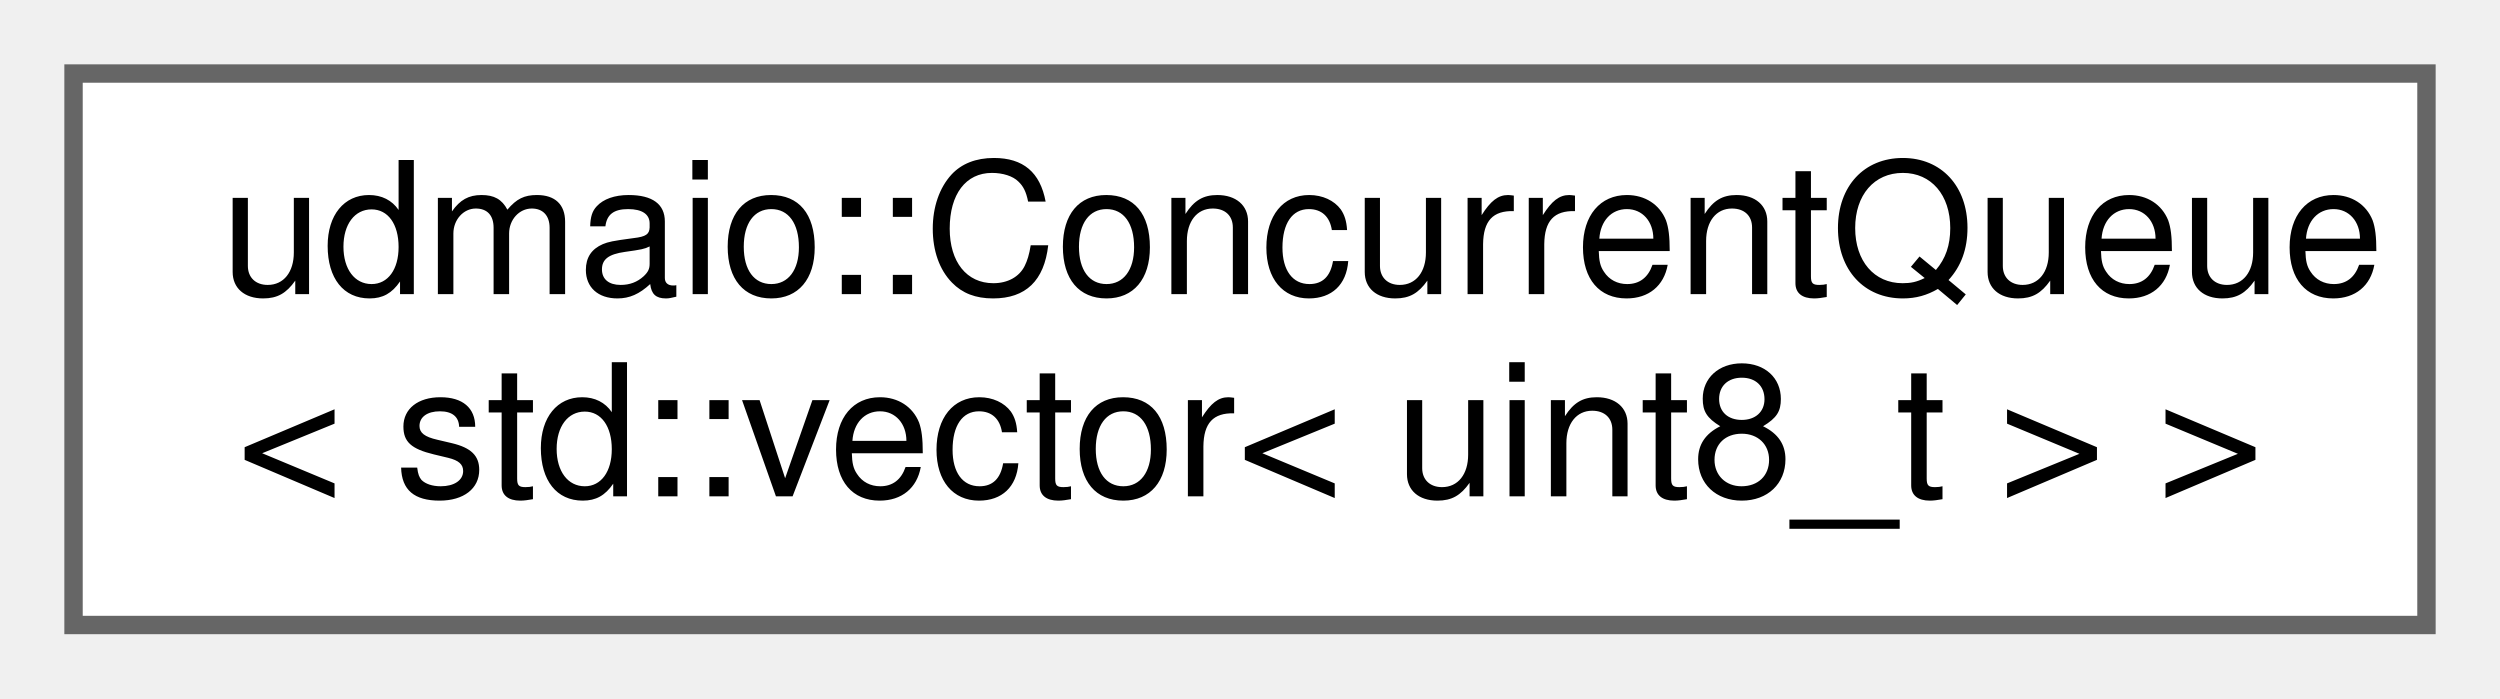
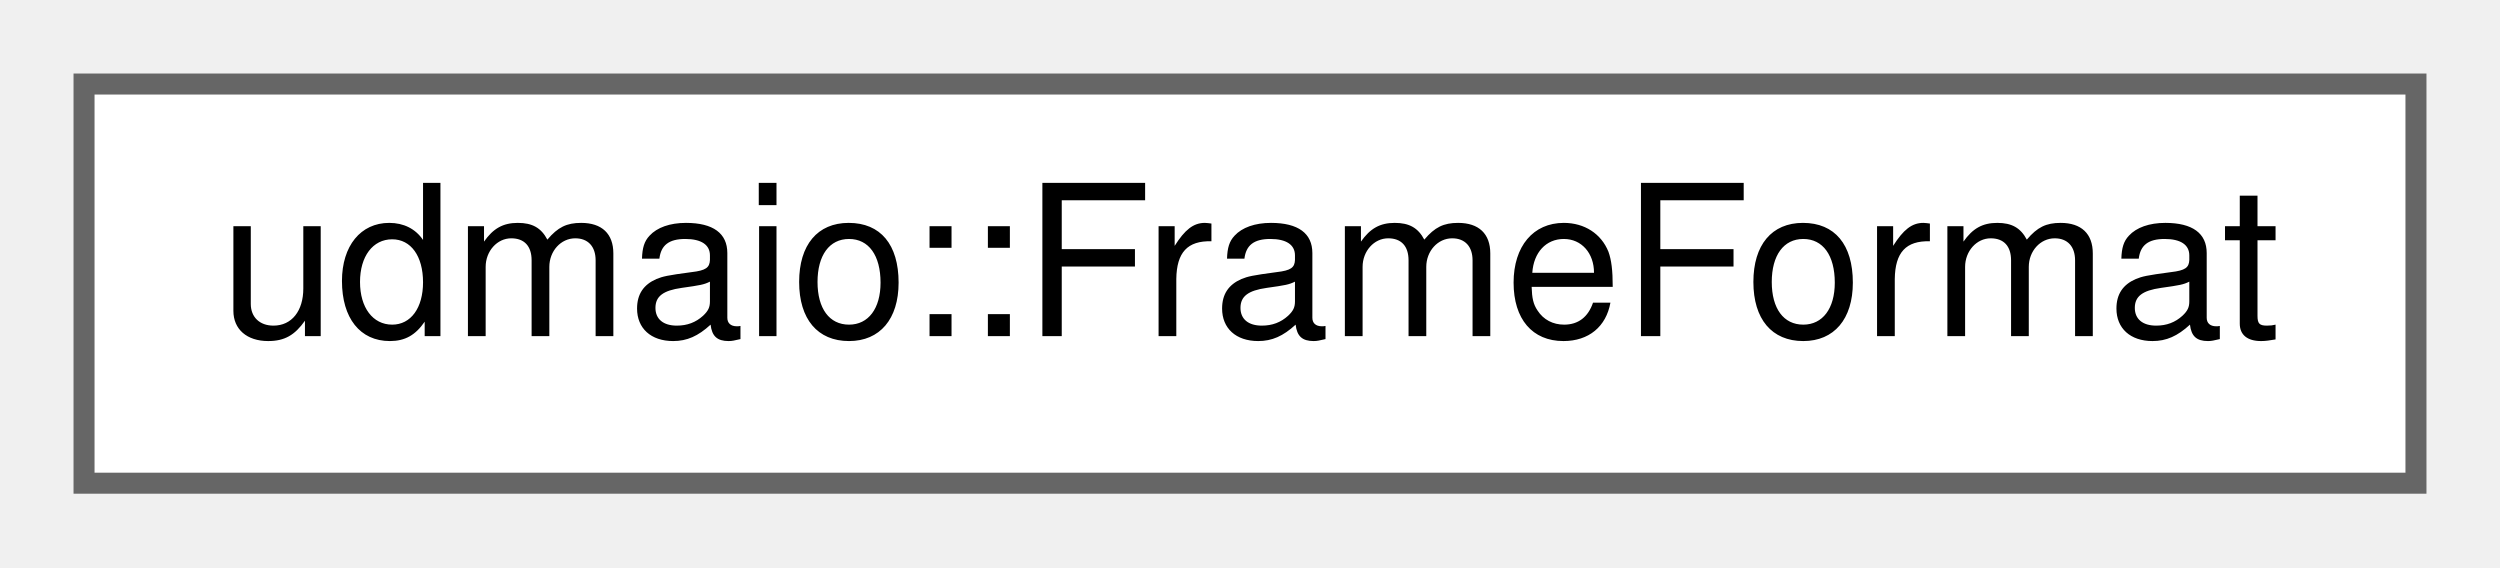
- <svg xmlns="http://www.w3.org/2000/svg" xmlns:xlink="http://www.w3.org/1999/xlink" width="136pt" height="38pt" viewBox="0.00 0.00 136.00 38.00">
-   <g id="graph0" class="graph" transform="scale(1 1) rotate(0) translate(4 34)">
+ <svg xmlns="http://www.w3.org/2000/svg" xmlns:xlink="http://www.w3.org/1999/xlink" width="119pt" height="27pt" viewBox="0.00 0.00 119.00 27.00">
+   <g id="graph0" class="graph" transform="scale(1 1) rotate(0) translate(4 23)">
    <g id="node1" class="node">
      <g id="a_node1">
-         <a xlink:href="classudmaio_1_1_concurrent_queue.html" target="_top" xlink:title=" ">
-           <polygon fill="white" stroke="#666666" points="128,-30 0,-30 0,0 128,0 128,-30" />
-           <text text-anchor="start" x="8" y="-18" font-family="Helvetica,sans-Serif" font-size="10.00">udmaio::ConcurrentQueue</text>
-           <text text-anchor="middle" x="64" y="-7" font-family="Helvetica,sans-Serif" font-size="10.00">&lt; std::vector&lt; uint8_t &gt; &gt;</text>
+         <a xlink:href="classudmaio_1_1_frame_format.html" target="_top" xlink:title=" ">
+           <polygon fill="white" stroke="#666666" points="111,-19 0,-19 0,0 111,0 111,-19" />
+           <text text-anchor="middle" x="55.5" y="-7" font-family="Helvetica,sans-Serif" font-size="10.00">udmaio::FrameFormat</text>
        </a>
      </g>
    </g>
  </g>
</svg>
